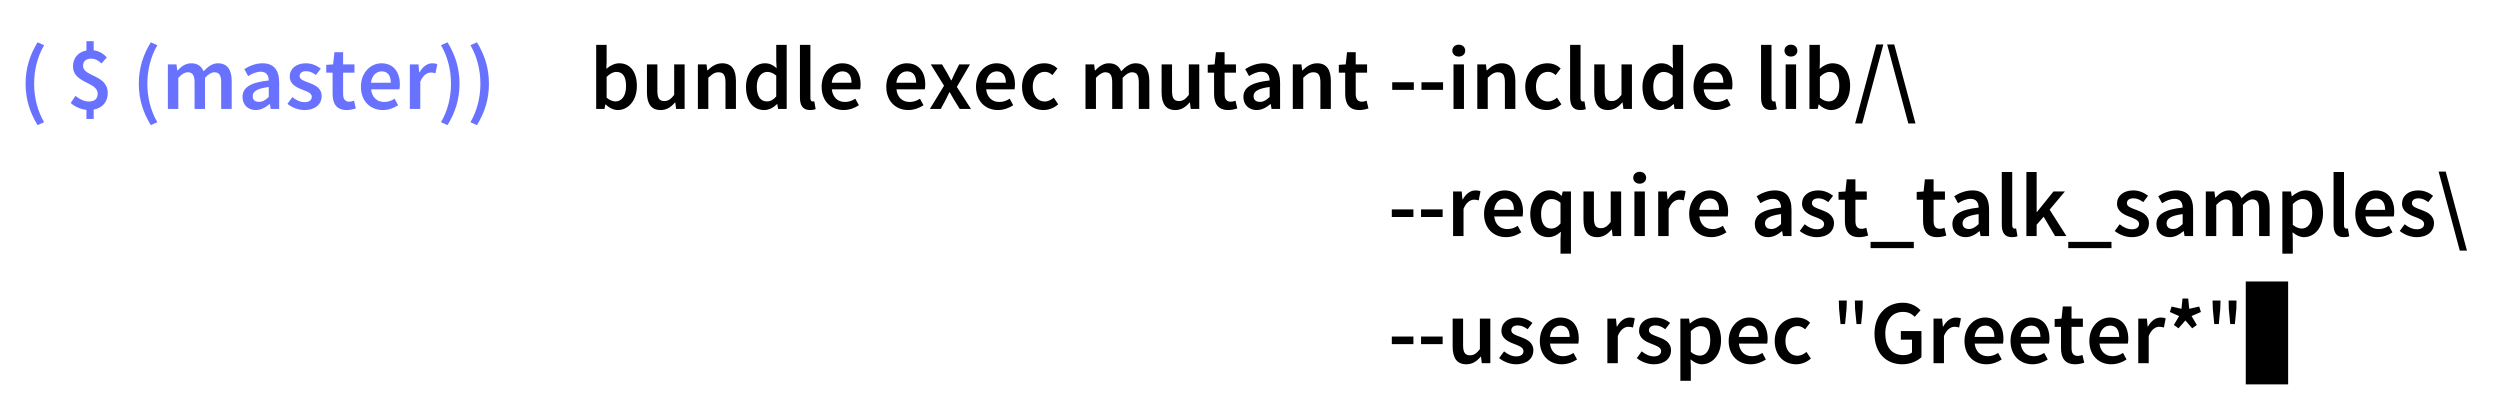
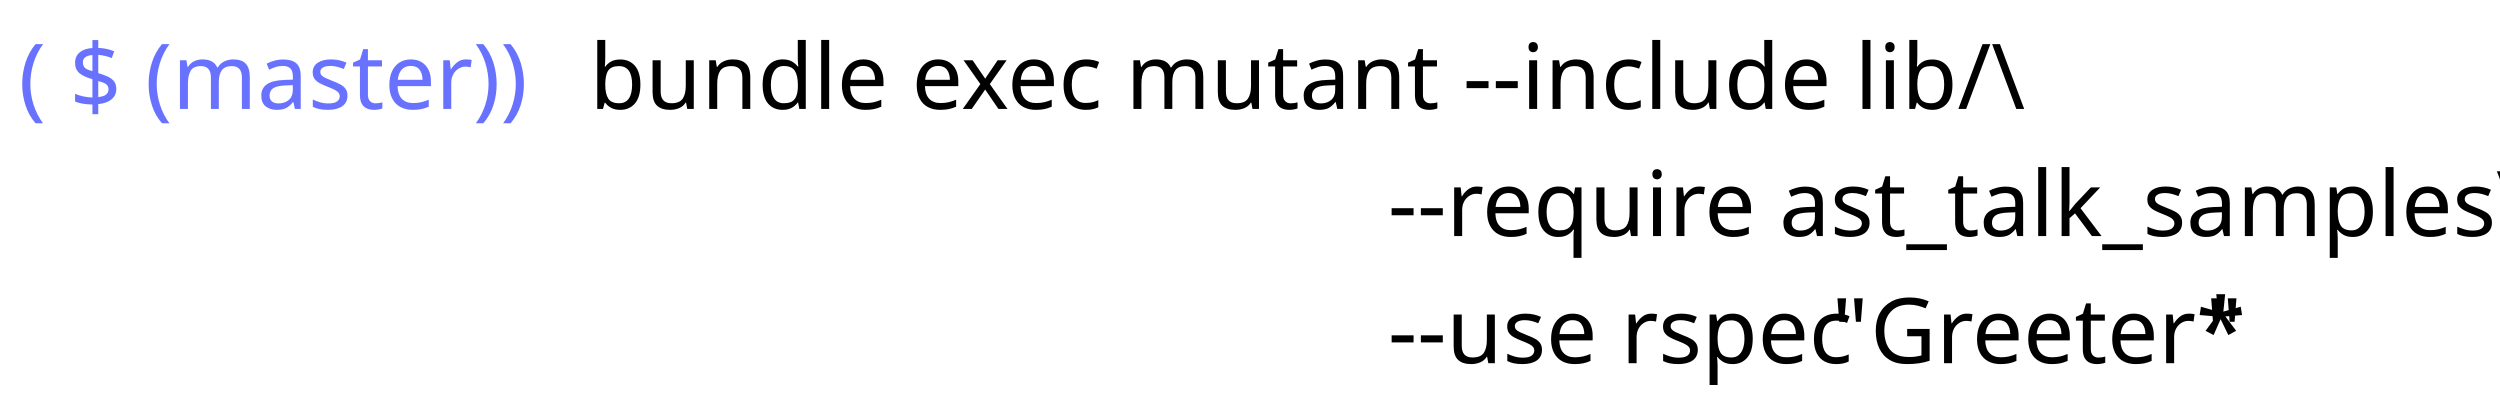
<svg xmlns="http://www.w3.org/2000/svg" width="826px" height="136px" viewBox="0 0 826 136" version="1.1">
  <defs />
-   <g id="arrow-down" stroke="none" stroke-width="1" fill="none" fill-rule="evenodd">
+   <g id="arrow-down" stroke="none" stroke-width="1" fill="none" fill-rule="evenodd" font-size="30" font-family="SourceSansPro-Semibold, Source Sans Pro" font-weight="500">
    <g id="mutant_cli_call">
-       <g id="backup-font-copy" transform="translate(8, 13)">
-         <path d="M4.415,28.34 L6.575,27.38 C4.325,23.54 3.275,19.07 3.275,14.66 C3.275,10.25 4.325,5.78 6.575,1.94 L4.415,0.98 C1.925,5.06 0.455,9.38 0.455,14.66 C0.455,19.94 1.925,24.26 4.415,28.34 L4.415,28.34 Z M27.305,5.96 C26.195,4.79 24.875,3.86 22.955,3.62 L22.955,0.62 L20.555,0.62 L20.555,3.68 C17.855,4.16 16.115,6.14 16.115,8.93 C16.115,14.57 24.275,14 24.275,17.96 C24.275,19.58 23.315,20.54 21.365,20.54 C19.745,20.54 18.335,19.79 16.925,18.68 L15.365,21.02 C16.715,22.28 18.725,23.12 20.555,23.3 L20.555,26.3 L22.955,26.3 L22.955,23.21 C25.925,22.67 27.605,20.57 27.605,17.72 C27.605,11.66 19.445,12.38 19.445,8.78 C19.445,7.22 20.435,6.38 22.055,6.38 C23.495,6.38 24.425,6.95 25.535,7.97 L27.305,5.96 Z M41.825,28.34 L43.985,27.38 C41.735,23.54 40.685,19.07 40.685,14.66 C40.685,10.25 41.735,5.78 43.985,1.94 L41.825,0.98 C39.335,5.06 37.865,9.38 37.865,14.66 C37.865,19.94 39.335,24.26 41.825,28.34 L41.825,28.34 Z M47.465,23 L50.915,23 L50.915,12.71 C52.055,11.48 53.105,10.88 54.005,10.88 C55.565,10.88 56.285,11.78 56.285,14.21 L56.285,23 L59.735,23 L59.735,12.71 C60.875,11.48 61.895,10.88 62.825,10.88 C64.355,10.88 65.075,11.78 65.075,14.21 L65.075,23 L68.555,23 L68.555,13.76 C68.555,10.04 67.115,7.91 63.995,7.91 C62.135,7.91 60.665,9.05 59.255,10.55 C58.565,8.9 57.335,7.91 55.175,7.91 C53.345,7.91 51.905,8.96 50.675,10.28 L50.555,10.28 L50.315,8.27 L47.465,8.27 L47.465,23 Z M72.125,19.04 C72.125,21.62 73.925,23.36 76.505,23.36 C78.245,23.36 79.745,22.49 81.065,21.38 L81.155,21.38 L81.425,23 L84.245,23 L84.245,14.27 C84.245,10.16 82.445,7.91 78.755,7.91 C76.415,7.91 74.345,8.81 72.725,9.83 L73.985,12.14 C75.275,11.36 76.655,10.7 78.125,10.7 C80.105,10.7 80.765,12.02 80.795,13.58 C74.765,14.24 72.125,15.89 72.125,19.04 L72.125,19.04 Z M75.485,18.77 C75.485,17.3 76.805,16.25 80.795,15.74 L80.795,19.04 C79.715,20.06 78.785,20.66 77.585,20.66 C76.355,20.66 75.485,20.09 75.485,18.77 L75.485,18.77 Z M86.975,21.32 C88.415,22.49 90.545,23.36 92.555,23.36 C96.275,23.36 98.285,21.32 98.285,18.8 C98.285,16.04 96.065,15.08 94.055,14.33 C92.465,13.76 90.995,13.28 90.995,12.14 C90.995,11.21 91.685,10.52 93.155,10.52 C94.325,10.52 95.375,11.03 96.395,11.78 L97.985,9.68 C96.785,8.75 95.135,7.91 93.095,7.91 C89.795,7.91 87.725,9.74 87.725,12.32 C87.725,14.78 89.915,15.89 91.865,16.61 C93.425,17.21 95.015,17.75 95.015,18.98 C95.015,20 94.265,20.75 92.675,20.75 C91.175,20.75 89.915,20.12 88.595,19.1 L86.975,21.32 Z M101.885,18.02 C101.885,21.2 103.145,23.36 106.565,23.36 C107.735,23.36 108.755,23.09 109.565,22.82 L108.965,20.27 C108.545,20.45 107.945,20.6 107.435,20.6 C106.025,20.6 105.365,19.76 105.365,18.02 L105.365,11 L109.115,11 L109.115,8.27 L105.365,8.27 L105.365,4.25 L102.485,4.25 L102.065,8.27 L99.785,8.42 L99.785,11 L101.885,11 L101.885,18.02 Z M111.245,15.65 C111.245,20.51 114.425,23.36 118.505,23.36 C120.365,23.36 122.135,22.7 123.545,21.77 L122.375,19.61 C121.295,20.3 120.215,20.69 118.955,20.69 C116.585,20.69 114.905,19.19 114.605,16.52 L123.965,16.52 C124.055,16.16 124.115,15.56 124.115,14.9 C124.115,10.79 122.015,7.91 118.025,7.91 C114.575,7.91 111.245,10.85 111.245,15.65 L111.245,15.65 Z M114.575,14.33 C114.875,11.87 116.375,10.58 118.115,10.58 C120.125,10.58 121.115,11.99 121.115,14.33 L114.575,14.33 Z M127.415,23 L130.865,23 L130.865,14 C131.765,11.78 133.175,10.97 134.345,10.97 C134.975,10.97 135.365,11.06 135.875,11.21 L136.475,8.21 C136.025,8 135.545,7.91 134.795,7.91 C133.235,7.91 131.675,8.96 130.625,10.88 L130.505,10.88 L130.265,8.27 L127.415,8.27 L127.415,23 Z M137.705,27.38 L139.865,28.34 C142.355,24.26 143.825,19.94 143.825,14.66 C143.825,9.38 142.355,5.06 139.865,0.98 L137.705,1.94 C139.955,5.78 141.005,10.25 141.005,14.66 C141.005,19.07 139.955,23.54 137.705,27.38 L137.705,27.38 Z M147.425,27.38 L149.585,28.34 C152.075,24.26 153.545,19.94 153.545,14.66 C153.545,9.38 152.075,5.06 149.585,0.98 L147.425,1.94 C149.675,5.78 150.725,10.25 150.725,14.66 C150.725,19.07 149.675,23.54 147.425,27.38 L147.425,27.38 Z" id="(-$-(master))" fill="#6872FF" />
-         <path d="M188.98,23 L191.71,23 L192.01,21.5 L192.1,21.5 C193.33,22.7 194.77,23.36 196.12,23.36 C199.39,23.36 202.42,20.45 202.42,15.38 C202.42,10.85 200.29,7.91 196.6,7.91 C195.1,7.91 193.57,8.66 192.34,9.74 L192.43,7.28 L192.43,1.82 L188.98,1.82 L188.98,23 Z M192.43,19.28 L192.43,12.41 C193.57,11.3 194.59,10.76 195.67,10.76 C197.89,10.76 198.85,12.5 198.85,15.44 C198.85,18.77 197.35,20.51 195.4,20.51 C194.53,20.51 193.48,20.18 192.43,19.28 L192.43,19.28 Z M205.75,17.51 C205.75,21.23 207.13,23.36 210.28,23.36 C212.29,23.36 213.73,22.37 215.02,20.84 L215.11,20.84 L215.38,23 L218.2,23 L218.2,8.27 L214.75,8.27 L214.75,18.35 C213.64,19.79 212.77,20.39 211.48,20.39 C209.89,20.39 209.2,19.49 209.2,17.06 L209.2,8.27 L205.75,8.27 L205.75,17.51 Z M222.58,23 L226.03,23 L226.03,12.71 C227.26,11.51 228.1,10.88 229.39,10.88 C231.01,10.88 231.7,11.78 231.7,14.21 L231.7,23 L235.15,23 L235.15,13.76 C235.15,10.04 233.77,7.91 230.62,7.91 C228.61,7.91 227.11,8.96 225.79,10.25 L225.67,10.25 L225.43,8.27 L222.58,8.27 L222.58,23 Z M238.48,15.65 C238.48,20.51 240.85,23.36 244.54,23.36 C246.13,23.36 247.63,22.49 248.71,21.41 L248.83,21.41 L249.07,23 L251.92,23 L251.92,1.82 L248.47,1.82 L248.47,7.16 L248.59,9.53 C247.45,8.54 246.4,7.91 244.72,7.91 C241.51,7.91 238.48,10.85 238.48,15.65 L238.48,15.65 Z M242.05,15.62 C242.05,12.53 243.58,10.76 245.47,10.76 C246.46,10.76 247.45,11.09 248.47,11.99 L248.47,18.86 C247.48,20 246.52,20.51 245.38,20.51 C243.25,20.51 242.05,18.8 242.05,15.62 L242.05,15.62 Z M256.3,19.22 C256.3,21.77 257.2,23.36 259.66,23.36 C260.47,23.36 261.07,23.24 261.49,23.06 L261.04,20.48 C260.77,20.54 260.65,20.54 260.5,20.54 C260.14,20.54 259.75,20.24 259.75,19.4 L259.75,1.82 L256.3,1.82 L256.3,19.22 Z M263.47,15.65 C263.47,20.51 266.65,23.36 270.73,23.36 C272.59,23.36 274.36,22.7 275.77,21.77 L274.6,19.61 C273.52,20.3 272.44,20.69 271.18,20.69 C268.81,20.69 267.13,19.19 266.83,16.52 L276.19,16.52 C276.28,16.16 276.34,15.56 276.34,14.9 C276.34,10.79 274.24,7.91 270.25,7.91 C266.8,7.91 263.47,10.85 263.47,15.65 L263.47,15.65 Z M266.8,14.33 C267.1,11.87 268.6,10.58 270.34,10.58 C272.35,10.58 273.34,11.99 273.34,14.33 L266.8,14.33 Z M284.83,15.65 C284.83,20.51 288.01,23.36 292.09,23.36 C293.95,23.36 295.72,22.7 297.13,21.77 L295.96,19.61 C294.88,20.3 293.8,20.69 292.54,20.69 C290.17,20.69 288.49,19.19 288.19,16.52 L297.55,16.52 C297.64,16.16 297.7,15.56 297.7,14.9 C297.7,10.79 295.6,7.91 291.61,7.91 C288.16,7.91 284.83,10.85 284.83,15.65 L284.83,15.65 Z M288.16,14.33 C288.46,11.87 289.96,10.58 291.7,10.58 C293.71,10.58 294.7,11.99 294.7,14.33 L288.16,14.33 Z M299.23,23 L302.83,23 L304.39,20.09 C304.81,19.19 305.26,18.32 305.68,17.48 L305.8,17.48 C306.31,18.32 306.82,19.22 307.3,20.09 L309.1,23 L312.82,23 L308.14,15.71 L312.49,8.27 L308.92,8.27 L307.51,11.06 C307.15,11.87 306.73,12.74 306.37,13.55 L306.25,13.55 C305.8,12.74 305.32,11.87 304.9,11.06 L303.25,8.27 L299.53,8.27 L303.91,15.32 L299.23,23 Z M314.47,15.65 C314.47,20.51 317.65,23.36 321.73,23.36 C323.59,23.36 325.36,22.7 326.77,21.77 L325.6,19.61 C324.52,20.3 323.44,20.69 322.18,20.69 C319.81,20.69 318.13,19.19 317.83,16.52 L327.19,16.52 C327.28,16.16 327.34,15.56 327.34,14.9 C327.34,10.79 325.24,7.91 321.25,7.91 C317.8,7.91 314.47,10.85 314.47,15.65 L314.47,15.65 Z M317.8,14.33 C318.1,11.87 319.6,10.58 321.34,10.58 C323.35,10.58 324.34,11.99 324.34,14.33 L317.8,14.33 Z M329.68,15.65 C329.68,20.54 332.77,23.36 336.79,23.36 C338.47,23.36 340.24,22.7 341.62,21.47 L340.18,19.28 C339.37,19.94 338.35,20.54 337.15,20.54 C334.84,20.54 333.22,18.59 333.22,15.65 C333.22,12.68 334.87,10.73 337.24,10.73 C338.17,10.73 338.95,11.12 339.73,11.81 L341.38,9.62 C340.39,8.66 338.95,7.91 337.06,7.91 C333.13,7.91 329.68,10.73 329.68,15.65 L329.68,15.65 Z M350.65,23 L354.1,23 L354.1,12.71 C355.24,11.48 356.29,10.88 357.19,10.88 C358.75,10.88 359.47,11.78 359.47,14.21 L359.47,23 L362.92,23 L362.92,12.71 C364.06,11.48 365.08,10.88 366.01,10.88 C367.54,10.88 368.26,11.78 368.26,14.21 L368.26,23 L371.74,23 L371.74,13.76 C371.74,10.04 370.3,7.91 367.18,7.91 C365.32,7.91 363.85,9.05 362.44,10.55 C361.75,8.9 360.52,7.91 358.36,7.91 C356.53,7.91 355.09,8.96 353.86,10.28 L353.74,10.28 L353.5,8.27 L350.65,8.27 L350.65,23 Z M375.79,17.51 C375.79,21.23 377.17,23.36 380.32,23.36 C382.33,23.36 383.77,22.37 385.06,20.84 L385.15,20.84 L385.42,23 L388.24,23 L388.24,8.27 L384.79,8.27 L384.79,18.35 C383.68,19.79 382.81,20.39 381.52,20.39 C379.93,20.39 379.24,19.49 379.24,17.06 L379.24,8.27 L375.79,8.27 L375.79,17.51 Z M393.13,18.02 C393.13,21.2 394.39,23.36 397.81,23.36 C398.98,23.36 400,23.09 400.81,22.82 L400.21,20.27 C399.79,20.45 399.19,20.6 398.68,20.6 C397.27,20.6 396.61,19.76 396.61,18.02 L396.61,11 L400.36,11 L400.36,8.27 L396.61,8.27 L396.61,4.25 L393.73,4.25 L393.31,8.27 L391.03,8.42 L391.03,11 L393.13,11 L393.13,18.02 Z M402.82,19.04 C402.82,21.62 404.62,23.36 407.2,23.36 C408.94,23.36 410.44,22.49 411.76,21.38 L411.85,21.38 L412.12,23 L414.94,23 L414.94,14.27 C414.94,10.16 413.14,7.91 409.45,7.91 C407.11,7.91 405.04,8.81 403.42,9.83 L404.68,12.14 C405.97,11.36 407.35,10.7 408.82,10.7 C410.8,10.7 411.46,12.02 411.49,13.58 C405.46,14.24 402.82,15.89 402.82,19.04 L402.82,19.04 Z M406.18,18.77 C406.18,17.3 407.5,16.25 411.49,15.74 L411.49,19.04 C410.41,20.06 409.48,20.66 408.28,20.66 C407.05,20.66 406.18,20.09 406.18,18.77 L406.18,18.77 Z M419.14,23 L422.59,23 L422.59,12.71 C423.82,11.51 424.66,10.88 425.95,10.88 C427.57,10.88 428.26,11.78 428.26,14.21 L428.26,23 L431.71,23 L431.71,13.76 C431.71,10.04 430.33,7.91 427.18,7.91 C425.17,7.91 423.67,8.96 422.35,10.25 L422.23,10.25 L421.99,8.27 L419.14,8.27 L419.14,23 Z M436.45,18.02 C436.45,21.2 437.71,23.36 441.13,23.36 C442.3,23.36 443.32,23.09 444.13,22.82 L443.53,20.27 C443.11,20.45 442.51,20.6 442,20.6 C440.59,20.6 439.93,19.76 439.93,18.02 L439.93,11 L443.68,11 L443.68,8.27 L439.93,8.27 L439.93,4.25 L437.05,4.25 L436.63,8.27 L434.35,8.42 L434.35,11 L436.45,11 L436.45,18.02 Z M451.99,16.7 L459.13,16.7 L459.13,14.18 L451.99,14.18 L451.99,16.7 Z M461.65,16.7 L468.79,16.7 L468.79,14.18 L461.65,14.18 L461.65,16.7 Z M473.98,5.69 C475.21,5.69 476.11,4.88 476.11,3.74 C476.11,2.57 475.21,1.76 473.98,1.76 C472.75,1.76 471.85,2.57 471.85,3.74 C471.85,4.88 472.75,5.69 473.98,5.69 L473.98,5.69 Z M472.24,23 L475.69,23 L475.69,8.27 L472.24,8.27 L472.24,23 Z M480.1,23 L483.55,23 L483.55,12.71 C484.78,11.51 485.62,10.88 486.91,10.88 C488.53,10.88 489.22,11.78 489.22,14.21 L489.22,23 L492.67,23 L492.67,13.76 C492.67,10.04 491.29,7.91 488.14,7.91 C486.13,7.91 484.63,8.96 483.31,10.25 L483.19,10.25 L482.95,8.27 L480.1,8.27 L480.1,23 Z M495.94,15.65 C495.94,20.54 499.03,23.36 503.05,23.36 C504.73,23.36 506.5,22.7 507.88,21.47 L506.44,19.28 C505.63,19.94 504.61,20.54 503.41,20.54 C501.1,20.54 499.48,18.59 499.48,15.65 C499.48,12.68 501.13,10.73 503.5,10.73 C504.43,10.73 505.21,11.12 505.99,11.81 L507.64,9.62 C506.65,8.66 505.21,7.91 503.32,7.91 C499.39,7.91 495.94,10.73 495.94,15.65 L495.94,15.65 Z M510.76,19.22 C510.76,21.77 511.66,23.36 514.12,23.36 C514.93,23.36 515.53,23.24 515.95,23.06 L515.5,20.48 C515.23,20.54 515.11,20.54 514.96,20.54 C514.6,20.54 514.21,20.24 514.21,19.4 L514.21,1.82 L510.76,1.82 L510.76,19.22 Z M518.74,17.51 C518.74,21.23 520.12,23.36 523.27,23.36 C525.28,23.36 526.72,22.37 528.01,20.84 L528.1,20.84 L528.37,23 L531.19,23 L531.19,8.27 L527.74,8.27 L527.74,18.35 C526.63,19.79 525.76,20.39 524.47,20.39 C522.88,20.39 522.19,19.49 522.19,17.06 L522.19,8.27 L518.74,8.27 L518.74,17.51 Z M534.67,15.65 C534.67,20.51 537.04,23.36 540.73,23.36 C542.32,23.36 543.82,22.49 544.9,21.41 L545.02,21.41 L545.26,23 L548.11,23 L548.11,1.82 L544.66,1.82 L544.66,7.16 L544.78,9.53 C543.64,8.54 542.59,7.91 540.91,7.91 C537.7,7.91 534.67,10.85 534.67,15.65 L534.67,15.65 Z M538.24,15.62 C538.24,12.53 539.77,10.76 541.66,10.76 C542.65,10.76 543.64,11.09 544.66,11.99 L544.66,18.86 C543.67,20 542.71,20.51 541.57,20.51 C539.44,20.51 538.24,18.8 538.24,15.62 L538.24,15.62 Z M551.53,15.65 C551.53,20.51 554.71,23.36 558.79,23.36 C560.65,23.36 562.42,22.7 563.83,21.77 L562.66,19.61 C561.58,20.3 560.5,20.69 559.24,20.69 C556.87,20.69 555.19,19.19 554.89,16.52 L564.25,16.52 C564.34,16.16 564.4,15.56 564.4,14.9 C564.4,10.79 562.3,7.91 558.31,7.91 C554.86,7.91 551.53,10.85 551.53,15.65 L551.53,15.65 Z M554.86,14.33 C555.16,11.87 556.66,10.58 558.4,10.58 C560.41,10.58 561.4,11.99 561.4,14.33 L554.86,14.33 Z M573.85,19.22 C573.85,21.77 574.75,23.36 577.21,23.36 C578.02,23.36 578.62,23.24 579.04,23.06 L578.59,20.48 C578.32,20.54 578.2,20.54 578.05,20.54 C577.69,20.54 577.3,20.24 577.3,19.4 L577.3,1.82 L573.85,1.82 L573.85,19.22 Z M583.72,5.69 C584.95,5.69 585.85,4.88 585.85,3.74 C585.85,2.57 584.95,1.76 583.72,1.76 C582.49,1.76 581.59,2.57 581.59,3.74 C581.59,4.88 582.49,5.69 583.72,5.69 L583.72,5.69 Z M581.98,23 L585.43,23 L585.43,8.27 L581.98,8.27 L581.98,23 Z M589.84,23 L592.57,23 L592.87,21.5 L592.96,21.5 C594.19,22.7 595.63,23.36 596.98,23.36 C600.25,23.36 603.28,20.45 603.28,15.38 C603.28,10.85 601.15,7.91 597.46,7.91 C595.96,7.91 594.43,8.66 593.2,9.74 L593.29,7.28 L593.29,1.82 L589.84,1.82 L589.84,23 Z M593.29,19.28 L593.29,12.41 C594.43,11.3 595.45,10.76 596.53,10.76 C598.75,10.76 599.71,12.5 599.71,15.44 C599.71,18.77 598.21,20.51 596.26,20.51 C595.39,20.51 594.34,20.18 593.29,19.28 L593.29,19.28 Z M604.93,27.8 L607.27,27.8 L614.26,1.7 L611.92,1.7 L604.93,27.8 Z M622.51,27.8 L624.88,27.8 L617.86,1.7 L615.52,1.7 L622.51,27.8 Z" id="bundle-exec-mutant--" fill="#000000" />
-         <path d="M451.85,58.7 L458.99,58.7 L458.99,56.18 L451.85,56.18 L451.85,58.7 Z M461.51,58.7 L468.65,58.7 L468.65,56.18 L461.51,56.18 L461.51,58.7 Z M472.1,65 L475.55,65 L475.55,56 C476.45,53.78 477.86,52.97 479.03,52.97 C479.66,52.97 480.05,53.06 480.56,53.21 L481.16,50.21 C480.71,50 480.23,49.91 479.48,49.91 C477.92,49.91 476.36,50.96 475.31,52.88 L475.19,52.88 L474.95,50.27 L472.1,50.27 L472.1,65 Z M482.33,57.65 C482.33,62.51 485.51,65.36 489.59,65.36 C491.45,65.36 493.22,64.7 494.63,63.77 L493.46,61.61 C492.38,62.3 491.3,62.69 490.04,62.69 C487.67,62.69 485.99,61.19 485.69,58.52 L495.05,58.52 C495.14,58.16 495.2,57.56 495.2,56.9 C495.2,52.79 493.1,49.91 489.11,49.91 C485.66,49.91 482.33,52.85 482.33,57.65 L482.33,57.65 Z M485.66,56.33 C485.96,53.87 487.46,52.58 489.2,52.58 C491.21,52.58 492.2,53.99 492.2,56.33 L485.66,56.33 Z M497.6,57.65 C497.6,62.51 499.97,65.36 503.66,65.36 C505.16,65.36 506.63,64.58 507.71,63.56 L507.59,65.99 L507.59,70.82 L511.04,70.82 L511.04,50.27 L508.31,50.27 L508.01,51.68 L507.92,51.68 C506.69,50.48 505.49,49.91 503.84,49.91 C500.63,49.91 497.6,52.85 497.6,57.65 L497.6,57.65 Z M501.17,57.62 C501.17,54.53 502.7,52.76 504.59,52.76 C505.58,52.76 506.57,53.09 507.59,53.99 L507.59,60.86 C506.6,62 505.64,62.51 504.5,62.51 C502.37,62.51 501.17,60.8 501.17,57.62 L501.17,57.62 Z M515.18,59.51 C515.18,63.23 516.56,65.36 519.71,65.36 C521.72,65.36 523.16,64.37 524.45,62.84 L524.54,62.84 L524.81,65 L527.63,65 L527.63,50.27 L524.18,50.27 L524.18,60.35 C523.07,61.79 522.2,62.39 520.91,62.39 C519.32,62.39 518.63,61.49 518.63,59.06 L518.63,50.27 L515.18,50.27 L515.18,59.51 Z M533.75,47.69 C534.98,47.69 535.88,46.88 535.88,45.74 C535.88,44.57 534.98,43.76 533.75,43.76 C532.52,43.76 531.62,44.57 531.62,45.74 C531.62,46.88 532.52,47.69 533.75,47.69 L533.75,47.69 Z M532.01,65 L535.46,65 L535.46,50.27 L532.01,50.27 L532.01,65 Z M539.87,65 L543.32,65 L543.32,56 C544.22,53.78 545.63,52.97 546.8,52.97 C547.43,52.97 547.82,53.06 548.33,53.21 L548.93,50.21 C548.48,50 548,49.91 547.25,49.91 C545.69,49.91 544.13,50.96 543.08,52.88 L542.96,52.88 L542.72,50.27 L539.87,50.27 L539.87,65 Z M550.1,57.65 C550.1,62.51 553.28,65.36 557.36,65.36 C559.22,65.36 560.99,64.7 562.4,63.77 L561.23,61.61 C560.15,62.3 559.07,62.69 557.81,62.69 C555.44,62.69 553.76,61.19 553.46,58.52 L562.82,58.52 C562.91,58.16 562.97,57.56 562.97,56.9 C562.97,52.79 560.87,49.91 556.88,49.91 C553.43,49.91 550.1,52.85 550.1,57.65 L550.1,57.65 Z M553.43,56.33 C553.73,53.87 555.23,52.58 556.97,52.58 C558.98,52.58 559.97,53.99 559.97,56.33 L553.43,56.33 Z M571.79,61.04 C571.79,63.62 573.59,65.36 576.17,65.36 C577.91,65.36 579.41,64.49 580.73,63.38 L580.82,63.38 L581.09,65 L583.91,65 L583.91,56.27 C583.91,52.16 582.11,49.91 578.42,49.91 C576.08,49.91 574.01,50.81 572.39,51.83 L573.65,54.14 C574.94,53.36 576.32,52.7 577.79,52.7 C579.77,52.7 580.43,54.02 580.46,55.58 C574.43,56.24 571.79,57.89 571.79,61.04 L571.79,61.04 Z M575.15,60.77 C575.15,59.3 576.47,58.25 580.46,57.74 L580.46,61.04 C579.38,62.06 578.45,62.66 577.25,62.66 C576.02,62.66 575.15,62.09 575.15,60.77 L575.15,60.77 Z M586.64,63.32 C588.08,64.49 590.21,65.36 592.22,65.36 C595.94,65.36 597.95,63.32 597.95,60.8 C597.95,58.04 595.73,57.08 593.72,56.33 C592.13,55.76 590.66,55.28 590.66,54.14 C590.66,53.21 591.35,52.52 592.82,52.52 C593.99,52.52 595.04,53.03 596.06,53.78 L597.65,51.68 C596.45,50.75 594.8,49.91 592.76,49.91 C589.46,49.91 587.39,51.74 587.39,54.32 C587.39,56.78 589.58,57.89 591.53,58.61 C593.09,59.21 594.68,59.75 594.68,60.98 C594.68,62 593.93,62.75 592.34,62.75 C590.84,62.75 589.58,62.12 588.26,61.1 L586.64,63.32 Z M601.55,60.02 C601.55,63.2 602.81,65.36 606.23,65.36 C607.4,65.36 608.42,65.09 609.23,64.82 L608.63,62.27 C608.21,62.45 607.61,62.6 607.1,62.6 C605.69,62.6 605.03,61.76 605.03,60.02 L605.03,53 L608.78,53 L608.78,50.27 L605.03,50.27 L605.03,46.25 L602.15,46.25 L601.73,50.27 L599.45,50.42 L599.45,53 L601.55,53 L601.55,60.02 Z M610.04,66.92 L610.04,68.99 L624.32,68.99 L624.32,66.92 L610.04,66.92 Z M627.38,60.02 C627.38,63.2 628.64,65.36 632.06,65.36 C633.23,65.36 634.25,65.09 635.06,64.82 L634.46,62.27 C634.04,62.45 633.44,62.6 632.93,62.6 C631.52,62.6 630.86,61.76 630.86,60.02 L630.86,53 L634.61,53 L634.61,50.27 L630.86,50.27 L630.86,46.25 L627.98,46.25 L627.56,50.27 L625.28,50.42 L625.28,53 L627.38,53 L627.38,60.02 Z M637.07,61.04 C637.07,63.62 638.87,65.36 641.45,65.36 C643.19,65.36 644.69,64.49 646.01,63.38 L646.1,63.38 L646.37,65 L649.19,65 L649.19,56.27 C649.19,52.16 647.39,49.91 643.7,49.91 C641.36,49.91 639.29,50.81 637.67,51.83 L638.93,54.14 C640.22,53.36 641.6,52.7 643.07,52.7 C645.05,52.7 645.71,54.02 645.74,55.58 C639.71,56.24 637.07,57.89 637.07,61.04 L637.07,61.04 Z M640.43,60.77 C640.43,59.3 641.75,58.25 645.74,57.74 L645.74,61.04 C644.66,62.06 643.73,62.66 642.53,62.66 C641.3,62.66 640.43,62.09 640.43,60.77 L640.43,60.77 Z M653.39,61.22 C653.39,63.77 654.29,65.36 656.75,65.36 C657.56,65.36 658.16,65.24 658.58,65.06 L658.13,62.48 C657.86,62.54 657.74,62.54 657.59,62.54 C657.23,62.54 656.84,62.24 656.84,61.4 L656.84,43.82 L653.39,43.82 L653.39,61.22 Z M661.52,65 L664.91,65 L664.91,61.25 L667.22,58.61 L671,65 L674.75,65 L669.2,56.27 L674.24,50.27 L670.46,50.27 L665,57.05 L664.91,57.05 L664.91,43.82 L661.52,43.82 L661.52,65 Z M675.35,66.92 L675.35,68.99 L689.63,68.99 L689.63,66.92 L675.35,66.92 Z M690.71,63.32 C692.15,64.49 694.28,65.36 696.29,65.36 C700.01,65.36 702.02,63.32 702.02,60.8 C702.02,58.04 699.8,57.08 697.79,56.33 C696.2,55.76 694.73,55.28 694.73,54.14 C694.73,53.21 695.42,52.52 696.89,52.52 C698.06,52.52 699.11,53.03 700.13,53.78 L701.72,51.68 C700.52,50.75 698.87,49.91 696.83,49.91 C693.53,49.91 691.46,51.74 691.46,54.32 C691.46,56.78 693.65,57.89 695.6,58.61 C697.16,59.21 698.75,59.75 698.75,60.98 C698.75,62 698,62.75 696.41,62.75 C694.91,62.75 693.65,62.12 692.33,61.1 L690.71,63.32 Z M704.48,61.04 C704.48,63.62 706.28,65.36 708.86,65.36 C710.6,65.36 712.1,64.49 713.42,63.38 L713.51,63.38 L713.78,65 L716.6,65 L716.6,56.27 C716.6,52.16 714.8,49.91 711.11,49.91 C708.77,49.91 706.7,50.81 705.08,51.83 L706.34,54.14 C707.63,53.36 709.01,52.7 710.48,52.7 C712.46,52.7 713.12,54.02 713.15,55.58 C707.12,56.24 704.48,57.89 704.48,61.04 L704.48,61.04 Z M707.84,60.77 C707.84,59.3 709.16,58.25 713.15,57.74 L713.15,61.04 C712.07,62.06 711.14,62.66 709.94,62.66 C708.71,62.66 707.84,62.09 707.84,60.77 L707.84,60.77 Z M720.8,65 L724.25,65 L724.25,54.71 C725.39,53.48 726.44,52.88 727.34,52.88 C728.9,52.88 729.62,53.78 729.62,56.21 L729.62,65 L733.07,65 L733.07,54.71 C734.21,53.48 735.23,52.88 736.16,52.88 C737.69,52.88 738.41,53.78 738.41,56.21 L738.41,65 L741.89,65 L741.89,55.76 C741.89,52.04 740.45,49.91 737.33,49.91 C735.47,49.91 734,51.05 732.59,52.55 C731.9,50.9 730.67,49.91 728.51,49.91 C726.68,49.91 725.24,50.96 724.01,52.28 L723.89,52.28 L723.65,50.27 L720.8,50.27 L720.8,65 Z M749.45,63.74 C750.65,64.76 751.94,65.36 753.23,65.36 C756.5,65.36 759.53,62.45 759.53,57.41 C759.53,52.85 757.4,49.91 753.74,49.91 C752.12,49.91 750.53,50.78 749.3,51.83 L749.18,51.83 L748.94,50.27 L746.09,50.27 L746.09,70.82 L749.54,70.82 L749.54,66.2 L749.45,63.74 Z M749.54,61.28 L749.54,54.41 C750.68,53.3 751.7,52.76 752.78,52.76 C755,52.76 755.96,54.5 755.96,57.44 C755.96,60.77 754.46,62.51 752.51,62.51 C751.64,62.51 750.62,62.18 749.54,61.28 L749.54,61.28 Z M763.01,61.22 C763.01,63.77 763.91,65.36 766.37,65.36 C767.18,65.36 767.78,65.24 768.2,65.06 L767.75,62.48 C767.48,62.54 767.36,62.54 767.21,62.54 C766.85,62.54 766.46,62.24 766.46,61.4 L766.46,43.82 L763.01,43.82 L763.01,61.22 Z M770.18,57.65 C770.18,62.51 773.36,65.36 777.44,65.36 C779.3,65.36 781.07,64.7 782.48,63.77 L781.31,61.61 C780.23,62.3 779.15,62.69 777.89,62.69 C775.52,62.69 773.84,61.19 773.54,58.52 L782.9,58.52 C782.99,58.16 783.05,57.56 783.05,56.9 C783.05,52.79 780.95,49.91 776.96,49.91 C773.51,49.91 770.18,52.85 770.18,57.65 L770.18,57.65 Z M773.51,56.33 C773.81,53.87 775.31,52.58 777.05,52.58 C779.06,52.58 780.05,53.99 780.05,56.33 L773.51,56.33 Z M784.88,63.32 C786.32,64.49 788.45,65.36 790.46,65.36 C794.18,65.36 796.19,63.32 796.19,60.8 C796.19,58.04 793.97,57.08 791.96,56.33 C790.37,55.76 788.9,55.28 788.9,54.14 C788.9,53.21 789.59,52.52 791.06,52.52 C792.23,52.52 793.28,53.03 794.3,53.78 L795.89,51.68 C794.69,50.75 793.04,49.91 791,49.91 C787.7,49.91 785.63,51.74 785.63,54.32 C785.63,56.78 787.82,57.89 789.77,58.61 C791.33,59.21 792.92,59.75 792.92,60.98 C792.92,62 792.17,62.75 790.58,62.75 C789.08,62.75 787.82,62.12 786.5,61.1 L784.88,63.32 Z M804.71,69.8 L807.08,69.8 L800.06,43.7 L797.72,43.7 L804.71,69.8 Z" id="--require-ast_talk_s" fill="#000000" />
-         <path d="M451.855,100.7 L458.995,100.7 L458.995,98.18 L451.855,98.18 L451.855,100.7 Z M461.515,100.7 L468.655,100.7 L468.655,98.18 L461.515,98.18 L461.515,100.7 Z M471.955,101.51 C471.955,105.23 473.335,107.36 476.485,107.36 C478.495,107.36 479.935,106.37 481.225,104.84 L481.315,104.84 L481.585,107 L484.405,107 L484.405,92.27 L480.955,92.27 L480.955,102.35 C479.845,103.79 478.975,104.39 477.685,104.39 C476.095,104.39 475.405,103.49 475.405,101.06 L475.405,92.27 L471.955,92.27 L471.955,101.51 Z M487.315,105.32 C488.755,106.49 490.885,107.36 492.895,107.36 C496.615,107.36 498.625,105.32 498.625,102.8 C498.625,100.04 496.405,99.08 494.395,98.33 C492.805,97.76 491.335,97.28 491.335,96.14 C491.335,95.21 492.025,94.52 493.495,94.52 C494.665,94.52 495.715,95.03 496.735,95.78 L498.325,93.68 C497.125,92.75 495.475,91.91 493.435,91.91 C490.135,91.91 488.065,93.74 488.065,96.32 C488.065,98.78 490.255,99.89 492.205,100.61 C493.765,101.21 495.355,101.75 495.355,102.98 C495.355,104 494.605,104.75 493.015,104.75 C491.515,104.75 490.255,104.12 488.935,103.1 L487.315,105.32 Z M500.755,99.65 C500.755,104.51 503.935,107.36 508.015,107.36 C509.875,107.36 511.645,106.7 513.055,105.77 L511.885,103.61 C510.805,104.3 509.725,104.69 508.465,104.69 C506.095,104.69 504.415,103.19 504.115,100.52 L513.475,100.52 C513.565,100.16 513.625,99.56 513.625,98.9 C513.625,94.79 511.525,91.91 507.535,91.91 C504.085,91.91 500.755,94.85 500.755,99.65 L500.755,99.65 Z M504.085,98.33 C504.385,95.87 505.885,94.58 507.625,94.58 C509.635,94.58 510.625,95.99 510.625,98.33 L504.085,98.33 Z M523.075,107 L526.525,107 L526.525,98 C527.425,95.78 528.835,94.97 530.005,94.97 C530.635,94.97 531.025,95.06 531.535,95.21 L532.135,92.21 C531.685,92 531.205,91.91 530.455,91.91 C528.895,91.91 527.335,92.96 526.285,94.88 L526.165,94.88 L525.925,92.27 L523.075,92.27 L523.075,107 Z M532.795,105.32 C534.235,106.49 536.365,107.36 538.375,107.36 C542.095,107.36 544.105,105.32 544.105,102.8 C544.105,100.04 541.885,99.08 539.875,98.33 C538.285,97.76 536.815,97.28 536.815,96.14 C536.815,95.21 537.505,94.52 538.975,94.52 C540.145,94.52 541.195,95.03 542.215,95.78 L543.805,93.68 C542.605,92.75 540.955,91.91 538.915,91.91 C535.615,91.91 533.545,93.74 533.545,96.32 C533.545,98.78 535.735,99.89 537.685,100.61 C539.245,101.21 540.835,101.75 540.835,102.98 C540.835,104 540.085,104.75 538.495,104.75 C536.995,104.75 535.735,104.12 534.415,103.1 L532.795,105.32 Z M550.555,105.74 C551.755,106.76 553.045,107.36 554.335,107.36 C557.605,107.36 560.635,104.45 560.635,99.41 C560.635,94.85 558.505,91.91 554.845,91.91 C553.225,91.91 551.635,92.78 550.405,93.83 L550.285,93.83 L550.045,92.27 L547.195,92.27 L547.195,112.82 L550.645,112.82 L550.645,108.2 L550.555,105.74 Z M550.645,103.28 L550.645,96.41 C551.785,95.3 552.805,94.76 553.885,94.76 C556.105,94.76 557.065,96.5 557.065,99.44 C557.065,102.77 555.565,104.51 553.615,104.51 C552.745,104.51 551.725,104.18 550.645,103.28 L550.645,103.28 Z M563.155,99.65 C563.155,104.51 566.335,107.36 570.415,107.36 C572.275,107.36 574.045,106.7 575.455,105.77 L574.285,103.61 C573.205,104.3 572.125,104.69 570.865,104.69 C568.495,104.69 566.815,103.19 566.515,100.52 L575.875,100.52 C575.965,100.16 576.025,99.56 576.025,98.9 C576.025,94.79 573.925,91.91 569.935,91.91 C566.485,91.91 563.155,94.85 563.155,99.65 L563.155,99.65 Z M566.485,98.33 C566.785,95.87 568.285,94.58 570.025,94.58 C572.035,94.58 573.025,95.99 573.025,98.33 L566.485,98.33 Z M578.365,99.65 C578.365,104.54 581.455,107.36 585.475,107.36 C587.155,107.36 588.925,106.7 590.305,105.47 L588.865,103.28 C588.055,103.94 587.035,104.54 585.835,104.54 C583.525,104.54 581.905,102.59 581.905,99.65 C581.905,96.68 583.555,94.73 585.925,94.73 C586.855,94.73 587.635,95.12 588.415,95.81 L590.065,93.62 C589.075,92.66 587.635,91.91 585.745,91.91 C581.815,91.91 578.365,94.73 578.365,99.65 L578.365,99.65 Z M600.115,94.07 L601.615,94.07 L602.095,89.06 L602.185,86.3 L599.545,86.3 L599.635,89.06 L600.115,94.07 Z M605.395,94.07 L606.925,94.07 L607.405,89.06 L607.465,86.3 L604.855,86.3 L604.915,89.06 L605.395,94.07 Z M611.335,97.25 C611.335,103.76 615.295,107.36 620.515,107.36 C623.185,107.36 625.495,106.28 626.845,105.02 L626.845,96.38 L620.035,96.38 L620.035,99.23 L623.725,99.23 L623.725,103.46 C623.095,104.03 622.015,104.33 620.935,104.33 C617.005,104.33 614.905,101.63 614.905,97.16 C614.905,92.75 617.245,90.05 620.725,90.05 C622.555,90.05 623.635,90.71 624.625,91.67 L626.545,89.51 C625.315,88.25 623.425,87.02 620.695,87.02 C615.415,87.02 611.335,90.83 611.335,97.25 L611.335,97.25 Z M630.835,107 L634.285,107 L634.285,98 C635.185,95.78 636.595,94.97 637.765,94.97 C638.395,94.97 638.785,95.06 639.295,95.21 L639.895,92.21 C639.445,92 638.965,91.91 638.215,91.91 C636.655,91.91 635.095,92.96 634.045,94.88 L633.925,94.88 L633.685,92.27 L630.835,92.27 L630.835,107 Z M641.065,99.65 C641.065,104.51 644.245,107.36 648.325,107.36 C650.185,107.36 651.955,106.7 653.365,105.77 L652.195,103.61 C651.115,104.3 650.035,104.69 648.775,104.69 C646.405,104.69 644.725,103.19 644.425,100.52 L653.785,100.52 C653.875,100.16 653.935,99.56 653.935,98.9 C653.935,94.79 651.835,91.91 647.845,91.91 C644.395,91.91 641.065,94.85 641.065,99.65 L641.065,99.65 Z M644.395,98.33 C644.695,95.87 646.195,94.58 647.935,94.58 C649.945,94.58 650.935,95.99 650.935,98.33 L644.395,98.33 Z M656.275,99.65 C656.275,104.51 659.455,107.36 663.535,107.36 C665.395,107.36 667.165,106.7 668.575,105.77 L667.405,103.61 C666.325,104.3 665.245,104.69 663.985,104.69 C661.615,104.69 659.935,103.19 659.635,100.52 L668.995,100.52 C669.085,100.16 669.145,99.56 669.145,98.9 C669.145,94.79 667.045,91.91 663.055,91.91 C659.605,91.91 656.275,94.85 656.275,99.65 L656.275,99.65 Z M659.605,98.33 C659.905,95.87 661.405,94.58 663.145,94.58 C665.155,94.58 666.145,95.99 666.145,98.33 L659.605,98.33 Z M672.955,102.02 C672.955,105.2 674.215,107.36 677.635,107.36 C678.805,107.36 679.825,107.09 680.635,106.82 L680.035,104.27 C679.615,104.45 679.015,104.6 678.505,104.6 C677.095,104.6 676.435,103.76 676.435,102.02 L676.435,95 L680.185,95 L680.185,92.27 L676.435,92.27 L676.435,88.25 L673.555,88.25 L673.135,92.27 L670.855,92.42 L670.855,95 L672.955,95 L672.955,102.02 Z M682.315,99.65 C682.315,104.51 685.495,107.36 689.575,107.36 C691.435,107.36 693.205,106.7 694.615,105.77 L693.445,103.61 C692.365,104.3 691.285,104.69 690.025,104.69 C687.655,104.69 685.975,103.19 685.675,100.52 L695.035,100.52 C695.125,100.16 695.185,99.56 695.185,98.9 C695.185,94.79 693.085,91.91 689.095,91.91 C685.645,91.91 682.315,94.85 682.315,99.65 L682.315,99.65 Z M685.645,98.33 C685.945,95.87 687.445,94.58 689.185,94.58 C691.195,94.58 692.185,95.99 692.185,98.33 L685.645,98.33 Z M698.485,107 L701.935,107 L701.935,98 C702.835,95.78 704.245,94.97 705.415,94.97 C706.045,94.97 706.435,95.06 706.945,95.21 L707.545,92.21 C707.095,92 706.615,91.91 705.865,91.91 C704.305,91.91 702.745,92.96 701.695,94.88 L701.575,94.88 L701.335,92.27 L698.485,92.27 L698.485,107 Z M711.775,95.48 L714.055,92.87 L716.305,95.48 L717.835,94.37 L716.095,91.43 L719.185,90.08 L718.615,88.28 L715.315,89.03 L714.985,85.64 L713.095,85.64 L712.765,89.03 L709.495,88.28 L708.925,90.08 L711.985,91.43 L710.245,94.37 L711.775,95.48 Z M723.595,94.07 L725.095,94.07 L725.575,89.06 L725.665,86.3 L723.025,86.3 L723.115,89.06 L723.595,94.07 Z M728.875,94.07 L730.405,94.07 L730.885,89.06 L730.945,86.3 L728.335,86.3 L728.395,89.06 L728.875,94.07 Z" id="--use-rspec-&quot;Greeter" fill="#000000" />
+       <g id="backup-font" transform="translate(6, 6)">
+         <text id="(-$-(master))" fill="#6872FF">
+           <tspan x="0.145" y="30">( $ (master))</tspan>
+         </text>
+         <text id="bundle-exec-mutant--" fill="#000000">
+           <tspan x="188.79" y="30">bundle exec mutant --include lib/\</tspan>
+         </text>
+         <text id="--require-ast_talk_s" fill="#000000">
+           <tspan x="452.59" y="72">--require ast_talk_samples\</tspan>
+         </text>
+         <text id="--use-rspec-&quot;Greeter" fill="#000000">
+           <tspan x="452.595" y="114">--use rspec </tspan>
+           <tspan x="599.145" y="114" font-family="SourceSansPro-Regular, Source Sans Pro" font-weight="normal">"</tspan>
+           <tspan x="611.925" y="114">Greeter*</tspan>
+           <tspan x="722.625" y="114" font-family="SourceSansPro-Regular, Source Sans Pro" font-weight="normal">"</tspan>
+         </text>
      </g>
-       <rect id="Rectangle-24" fill="#000000" x="742" y="93" width="14" height="34" />
    </g>
  </g>
</svg>
